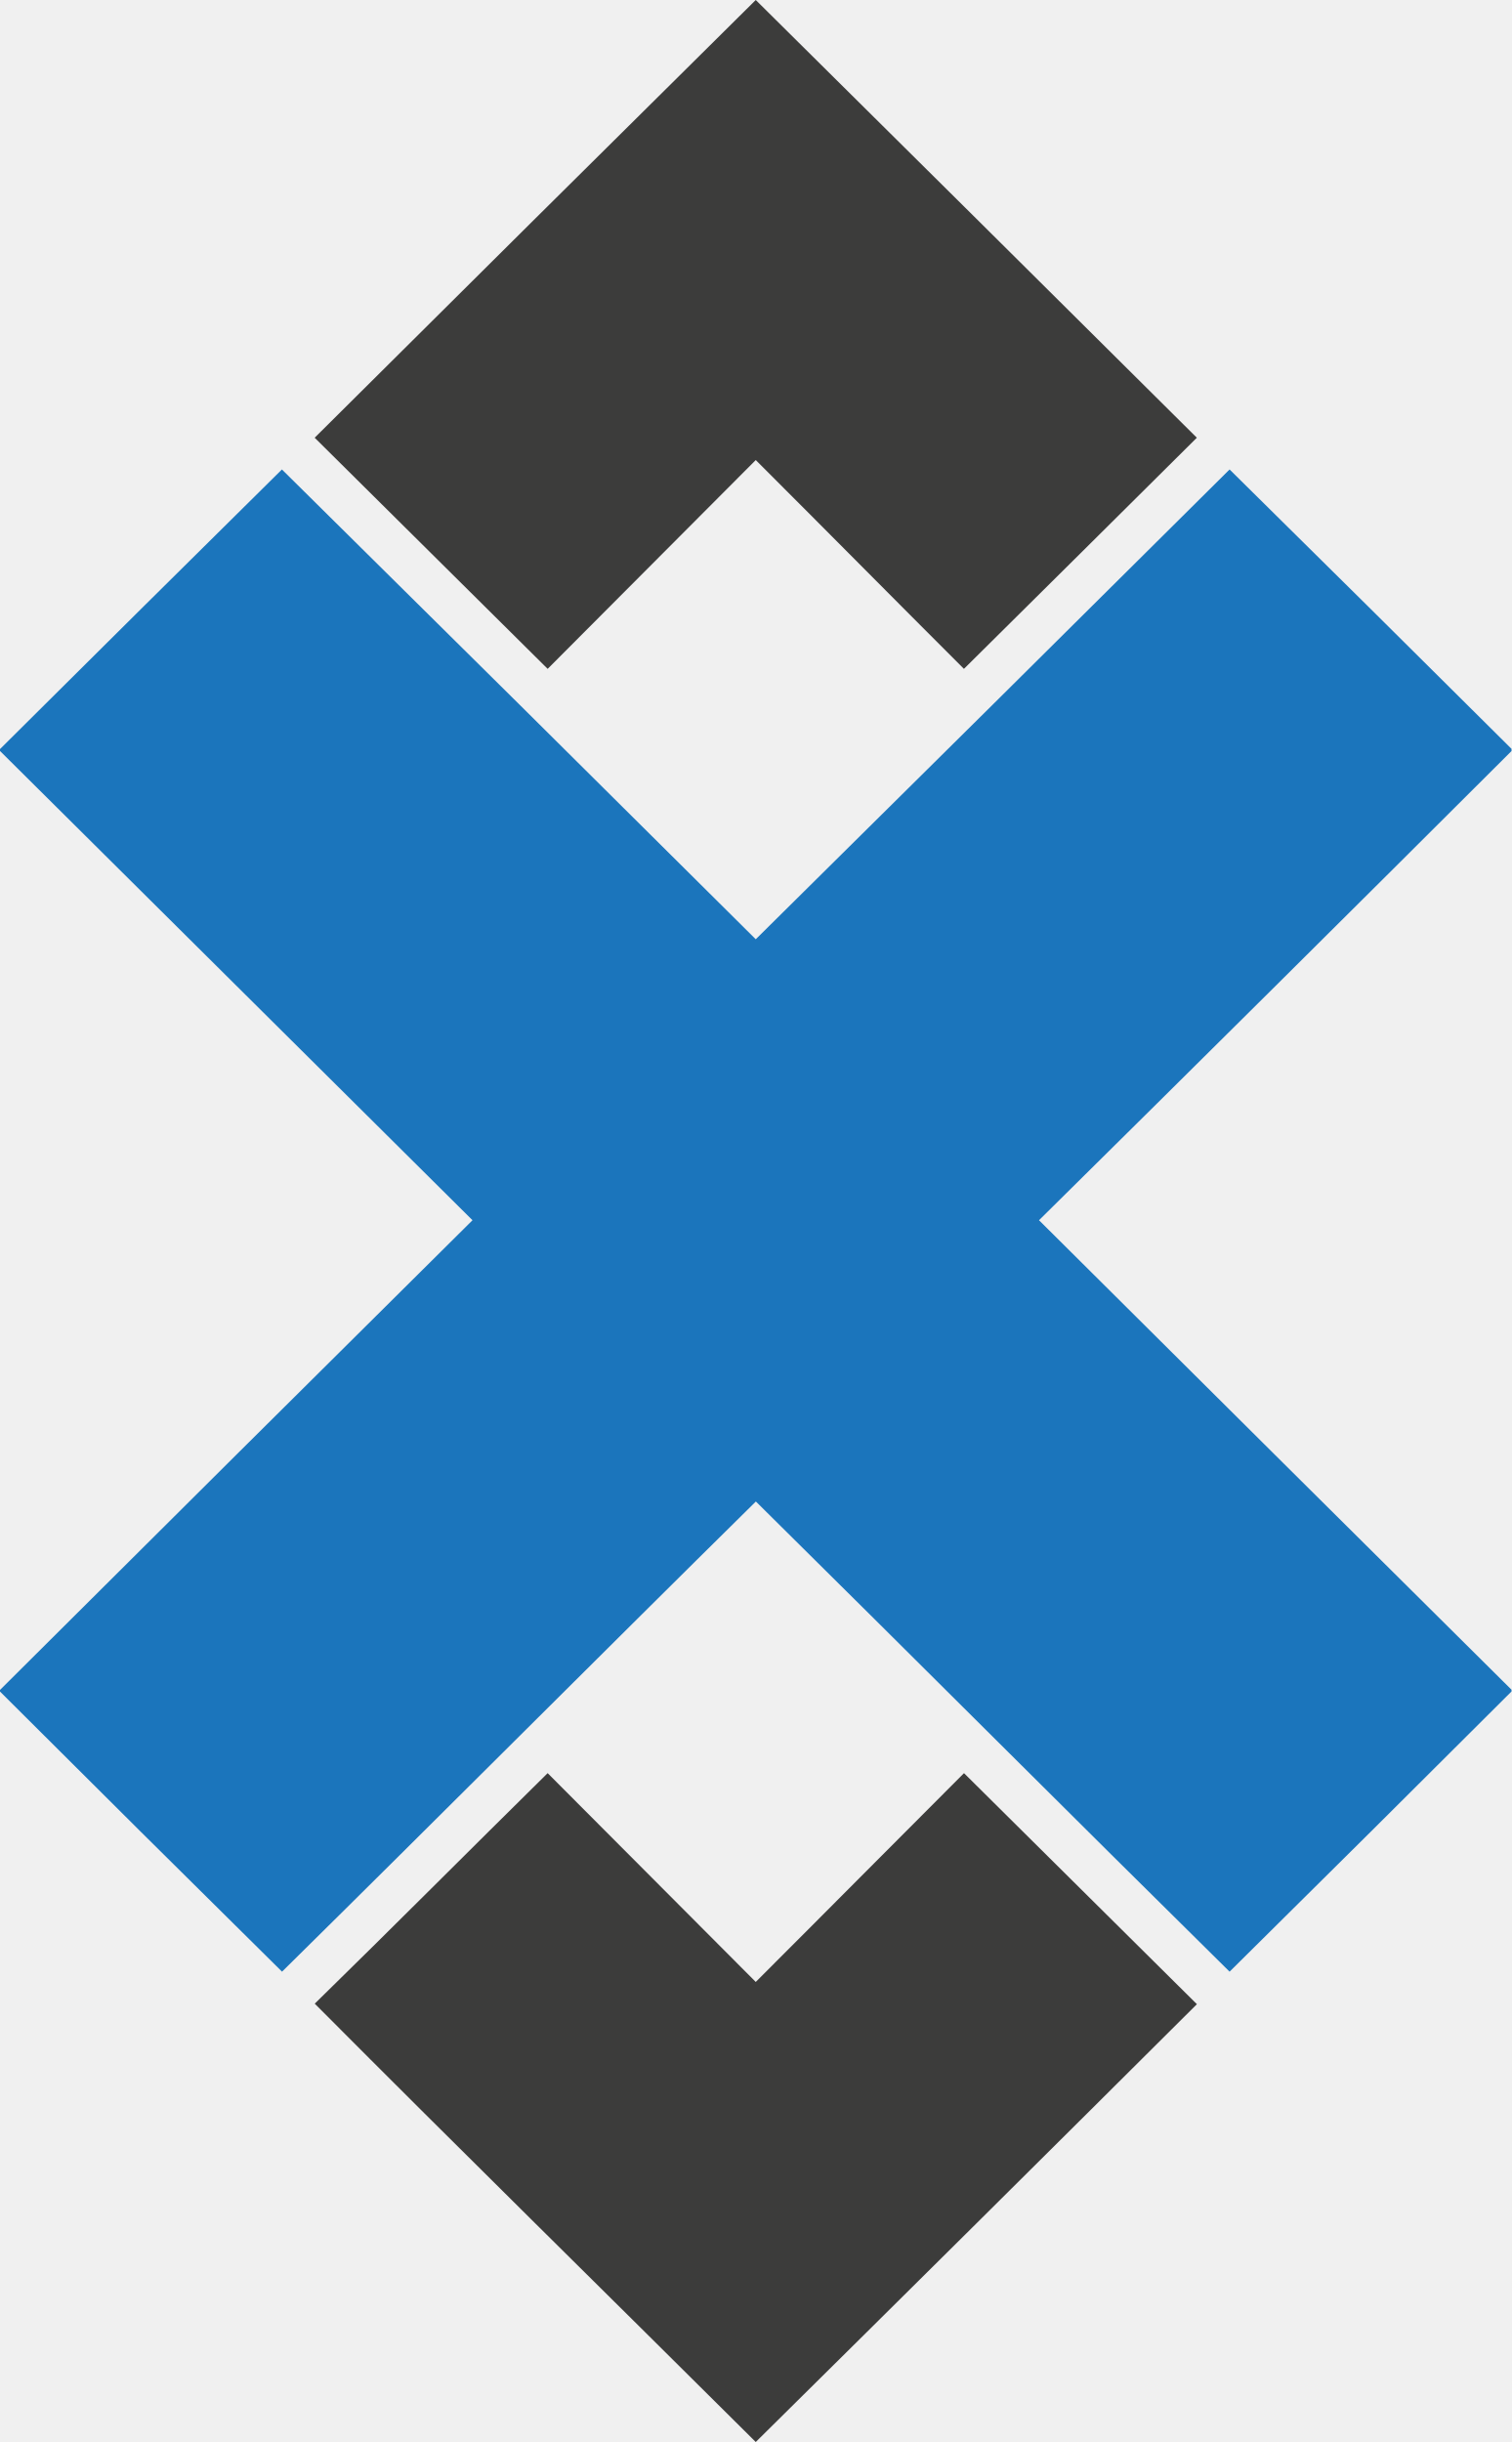
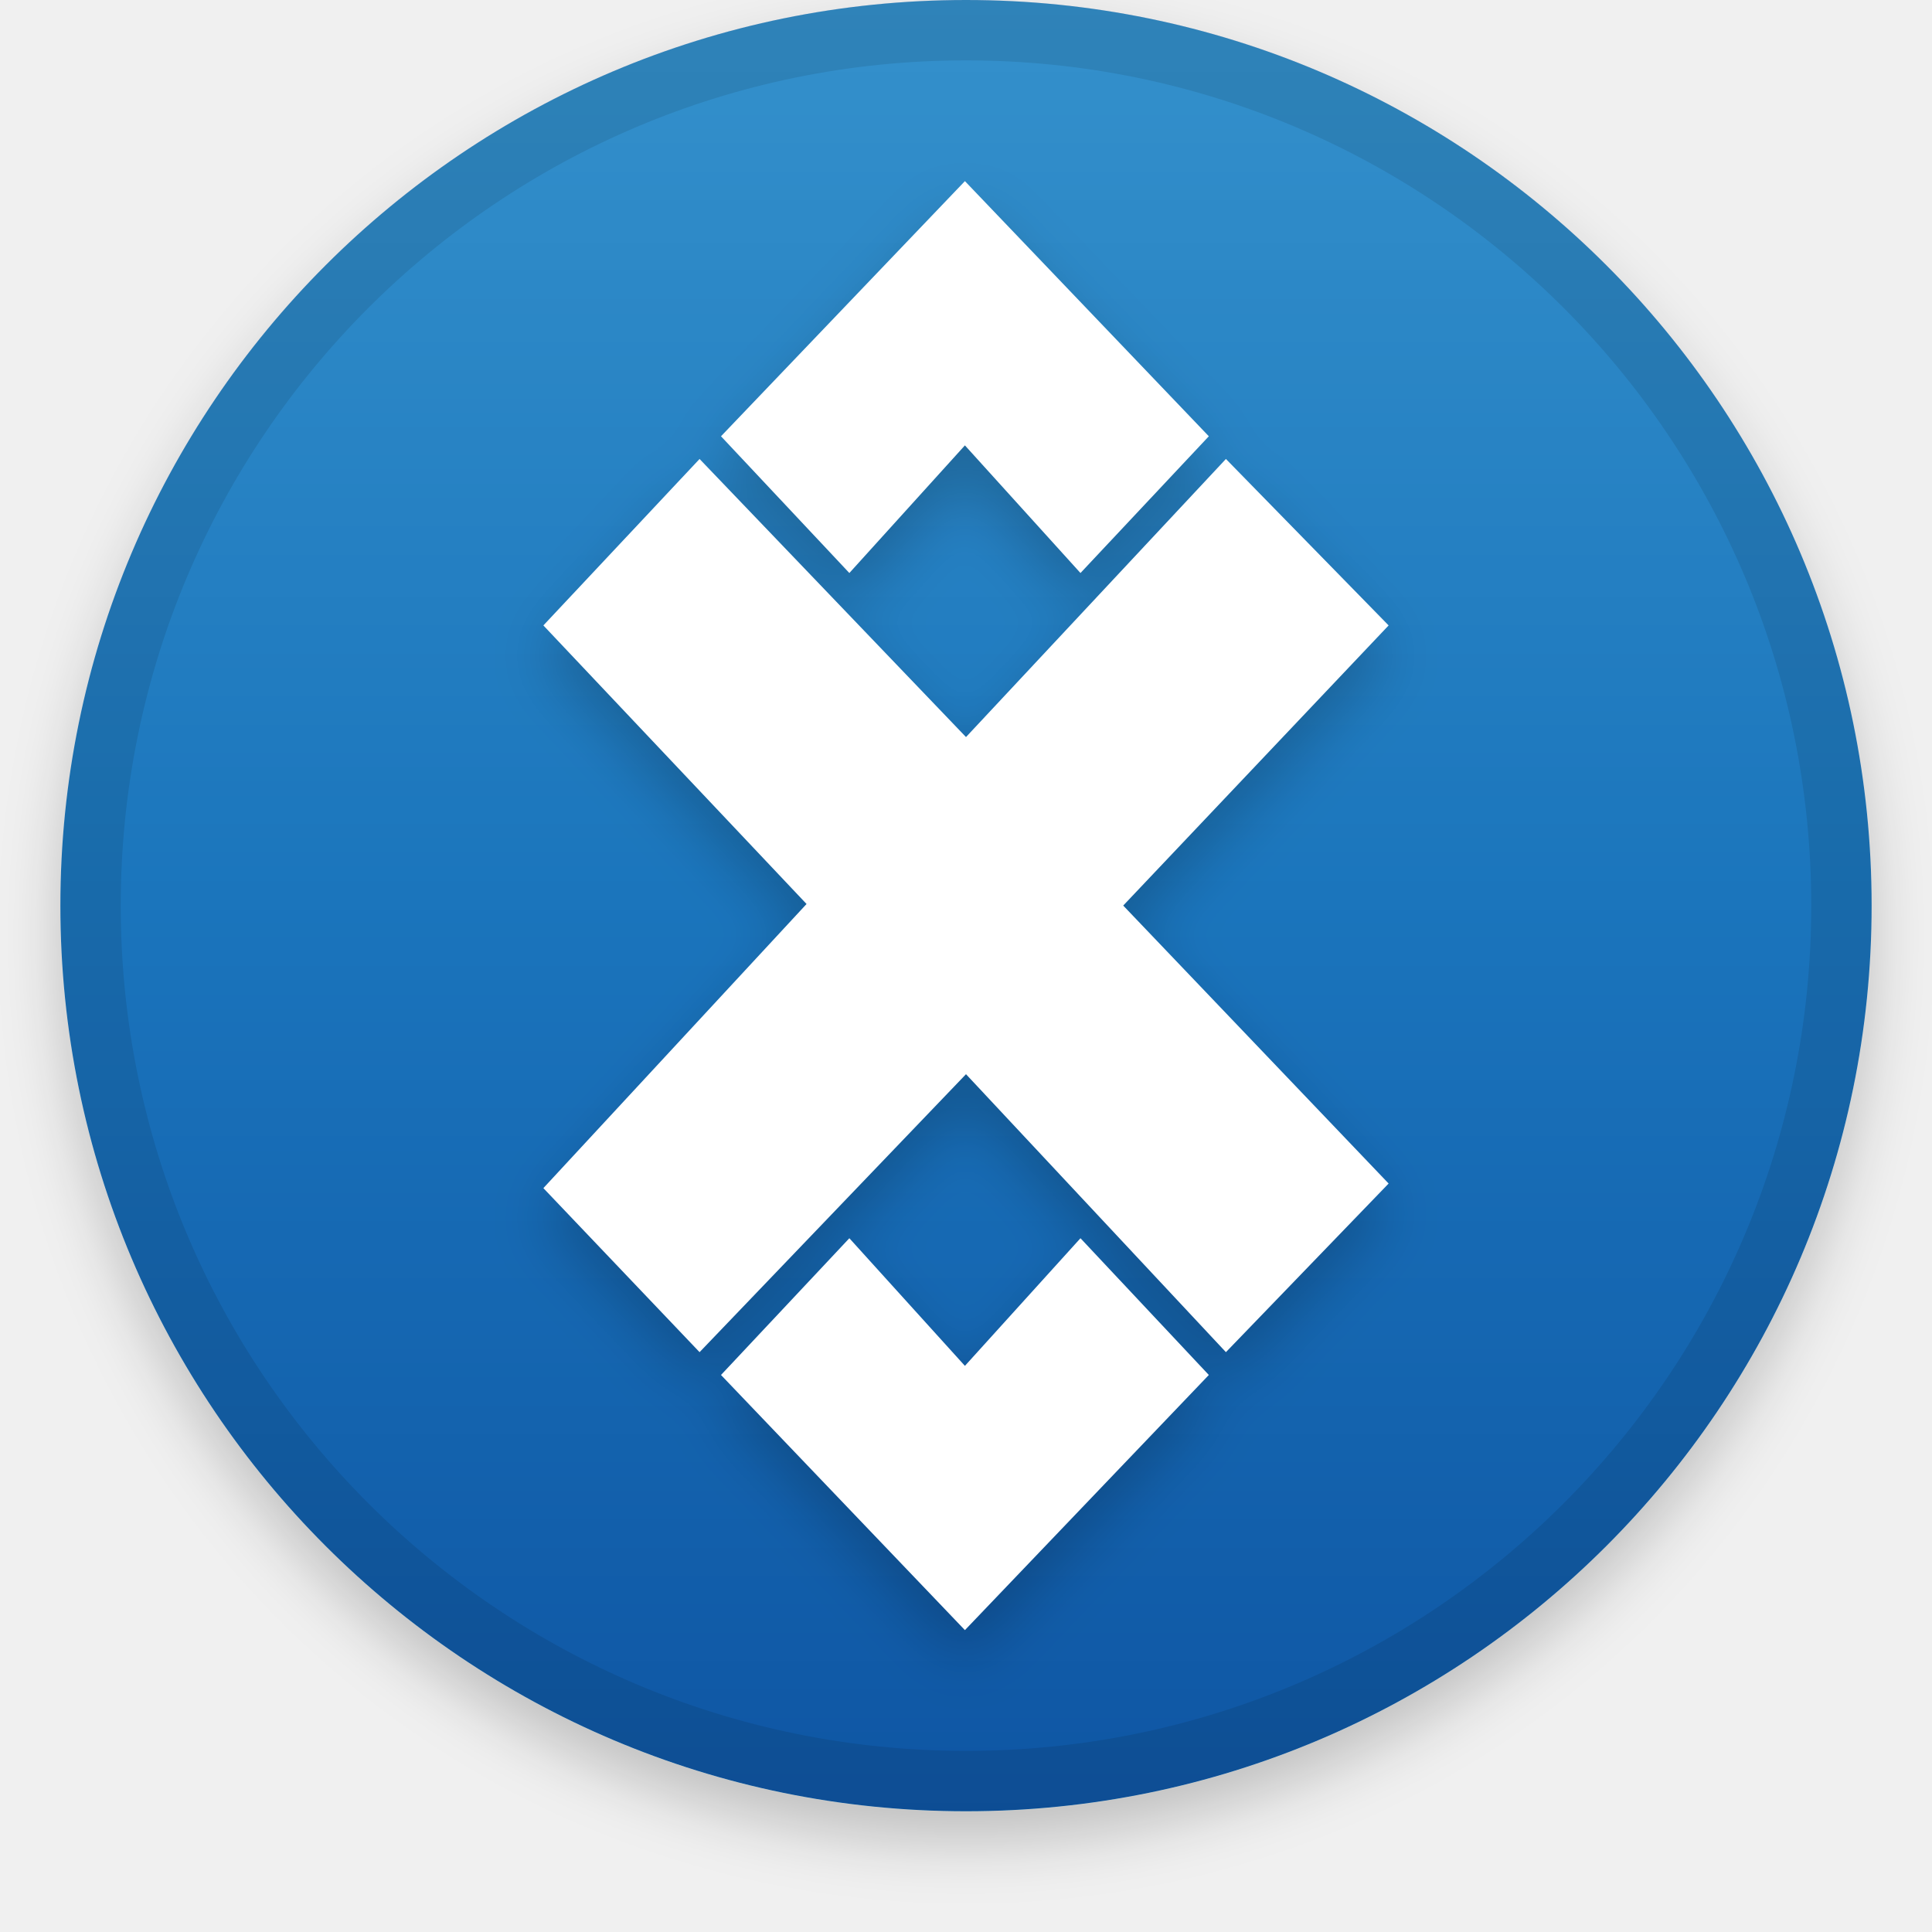
- <svg xmlns="http://www.w3.org/2000/svg" width="1238" height="2000" viewBox="0 0 1238 2000">
-   <g transform="translate(-381)">
-     <g fill="#3c3c3b">
-       <path d="M1000,0h0q180.82,179.1,361.27,358.5Q1266,453.21,1170.51,547.79c-57-56.89-113.55-114.15-170.51-171-56.9,56.89-113.48,114.08-170.44,171Q734.08,453.18,638.73,358.5,819.18,179,1000,0Z" />
-       <path d="M638.79,1641c64-62.57,127.05-126,190.76-188.79,56.9,56.89,113.55,114.08,170.44,171,57-56.89,113.61-114.08,170.57-171q95.38,94.61,190.76,189.22Q1181.07,1821,1000,2000C879.7,1880.29,758.53,1761.33,638.79,1641Z" />
+ <svg xmlns="http://www.w3.org/2000/svg" xmlns:xlink="http://www.w3.org/1999/xlink" width="32" height="32" viewBox="0 0 32 32">
+   <defs>
+     <linearGradient id="adx-c" x1="50%" x2="50%" y1="0%" y2="100%">
+       <stop offset="0%" stop-color="#FFF" stop-opacity=".5" />
+       <stop offset="100%" stop-opacity=".5" />
+     </linearGradient>
+     <circle id="adx-b" cx="16" cy="15" r="15" />
+     <filter id="adx-a" width="111.7%" height="111.7%" x="-5.8%" y="-4.2%" filterUnits="objectBoundingBox">
+       <feOffset dy=".5" in="SourceAlpha" result="shadowOffsetOuter1" />
+       <feGaussianBlur in="shadowOffsetOuter1" result="shadowBlurOuter1" stdDeviation=".5" />
+       <feComposite in="shadowBlurOuter1" in2="SourceAlpha" operator="out" result="shadowBlurOuter1" />
+       <feColorMatrix in="shadowBlurOuter1" values="0 0 0 0 0   0 0 0 0 0   0 0 0 0 0  0 0 0 0.199 0" />
+     </filter>
+     <path id="adx-e" d="M11.587,7.602 L16,12.208 L20.305,7.602 L23,10.359 L18.604,14.999 L23,19.603 L20.305,22.396 L16,17.792 L11.587,22.396 L9,19.679 L13.359,14.973 L9,10.359 L11.587,7.602 Z M11.942,7.226 L15.982,3 L20.022,7.226 L17.896,9.491 L15.982,7.377 L14.068,9.491 L11.942,7.226 Z M11.942,22.774 L14.068,20.509 L15.982,22.623 L17.896,20.509 L20.022,22.774 L15.982,27 L11.942,22.774 Z" />
+     <filter id="adx-d" width="125%" height="114.6%" x="-12.5%" y="-5.2%" filterUnits="objectBoundingBox">
+       <feOffset dy=".5" in="SourceAlpha" result="shadowOffsetOuter1" />
+       <feGaussianBlur in="shadowOffsetOuter1" result="shadowBlurOuter1" stdDeviation=".5" />
+       <feColorMatrix in="shadowBlurOuter1" values="0 0 0 0 0   0 0 0 0 0   0 0 0 0 0  0 0 0 0.204 0" />
+     </filter>
+   </defs>
+   <g fill="none" fill-rule="evenodd">
+     <use fill="#000" filter="url(#adx-a)" xlink:href="#adx-b" />
+     <use fill="#1B75BC" xlink:href="#adx-b" />
+     <use fill="url(#adx-c)" style="mix-blend-mode:soft-light" xlink:href="#adx-b" />
+     <circle cx="16" cy="15" r="14.5" stroke="#000" stroke-opacity=".097" />
+     <g>
+       <use fill="#000" filter="url(#adx-d)" xlink:href="#adx-e" />
+       <use fill="#FFF" xlink:href="#adx-e" />
    </g>
-     <path d="M381,613.49q115.27-114.68,230.91-229,194.33,192,388.09,384.76,194.33-192.13,388.09-384.76Q1503.83,498.66,1619,613.3v1.81q-193,192.6-387,384.26,193.39,192.41,387,384.51v1.44q-115.17,115.05-230.91,229.48c-129.74-128-258.42-257-388-385.07-129.74,128-258.35,257.11-388.09,385.07q-115.83-114.4-231-229.42v-1.31q193.3-192.6,387-384.7Q574.55,807.15,381,615.05Z" fill="#1b75bc" />
  </g>
</svg>
